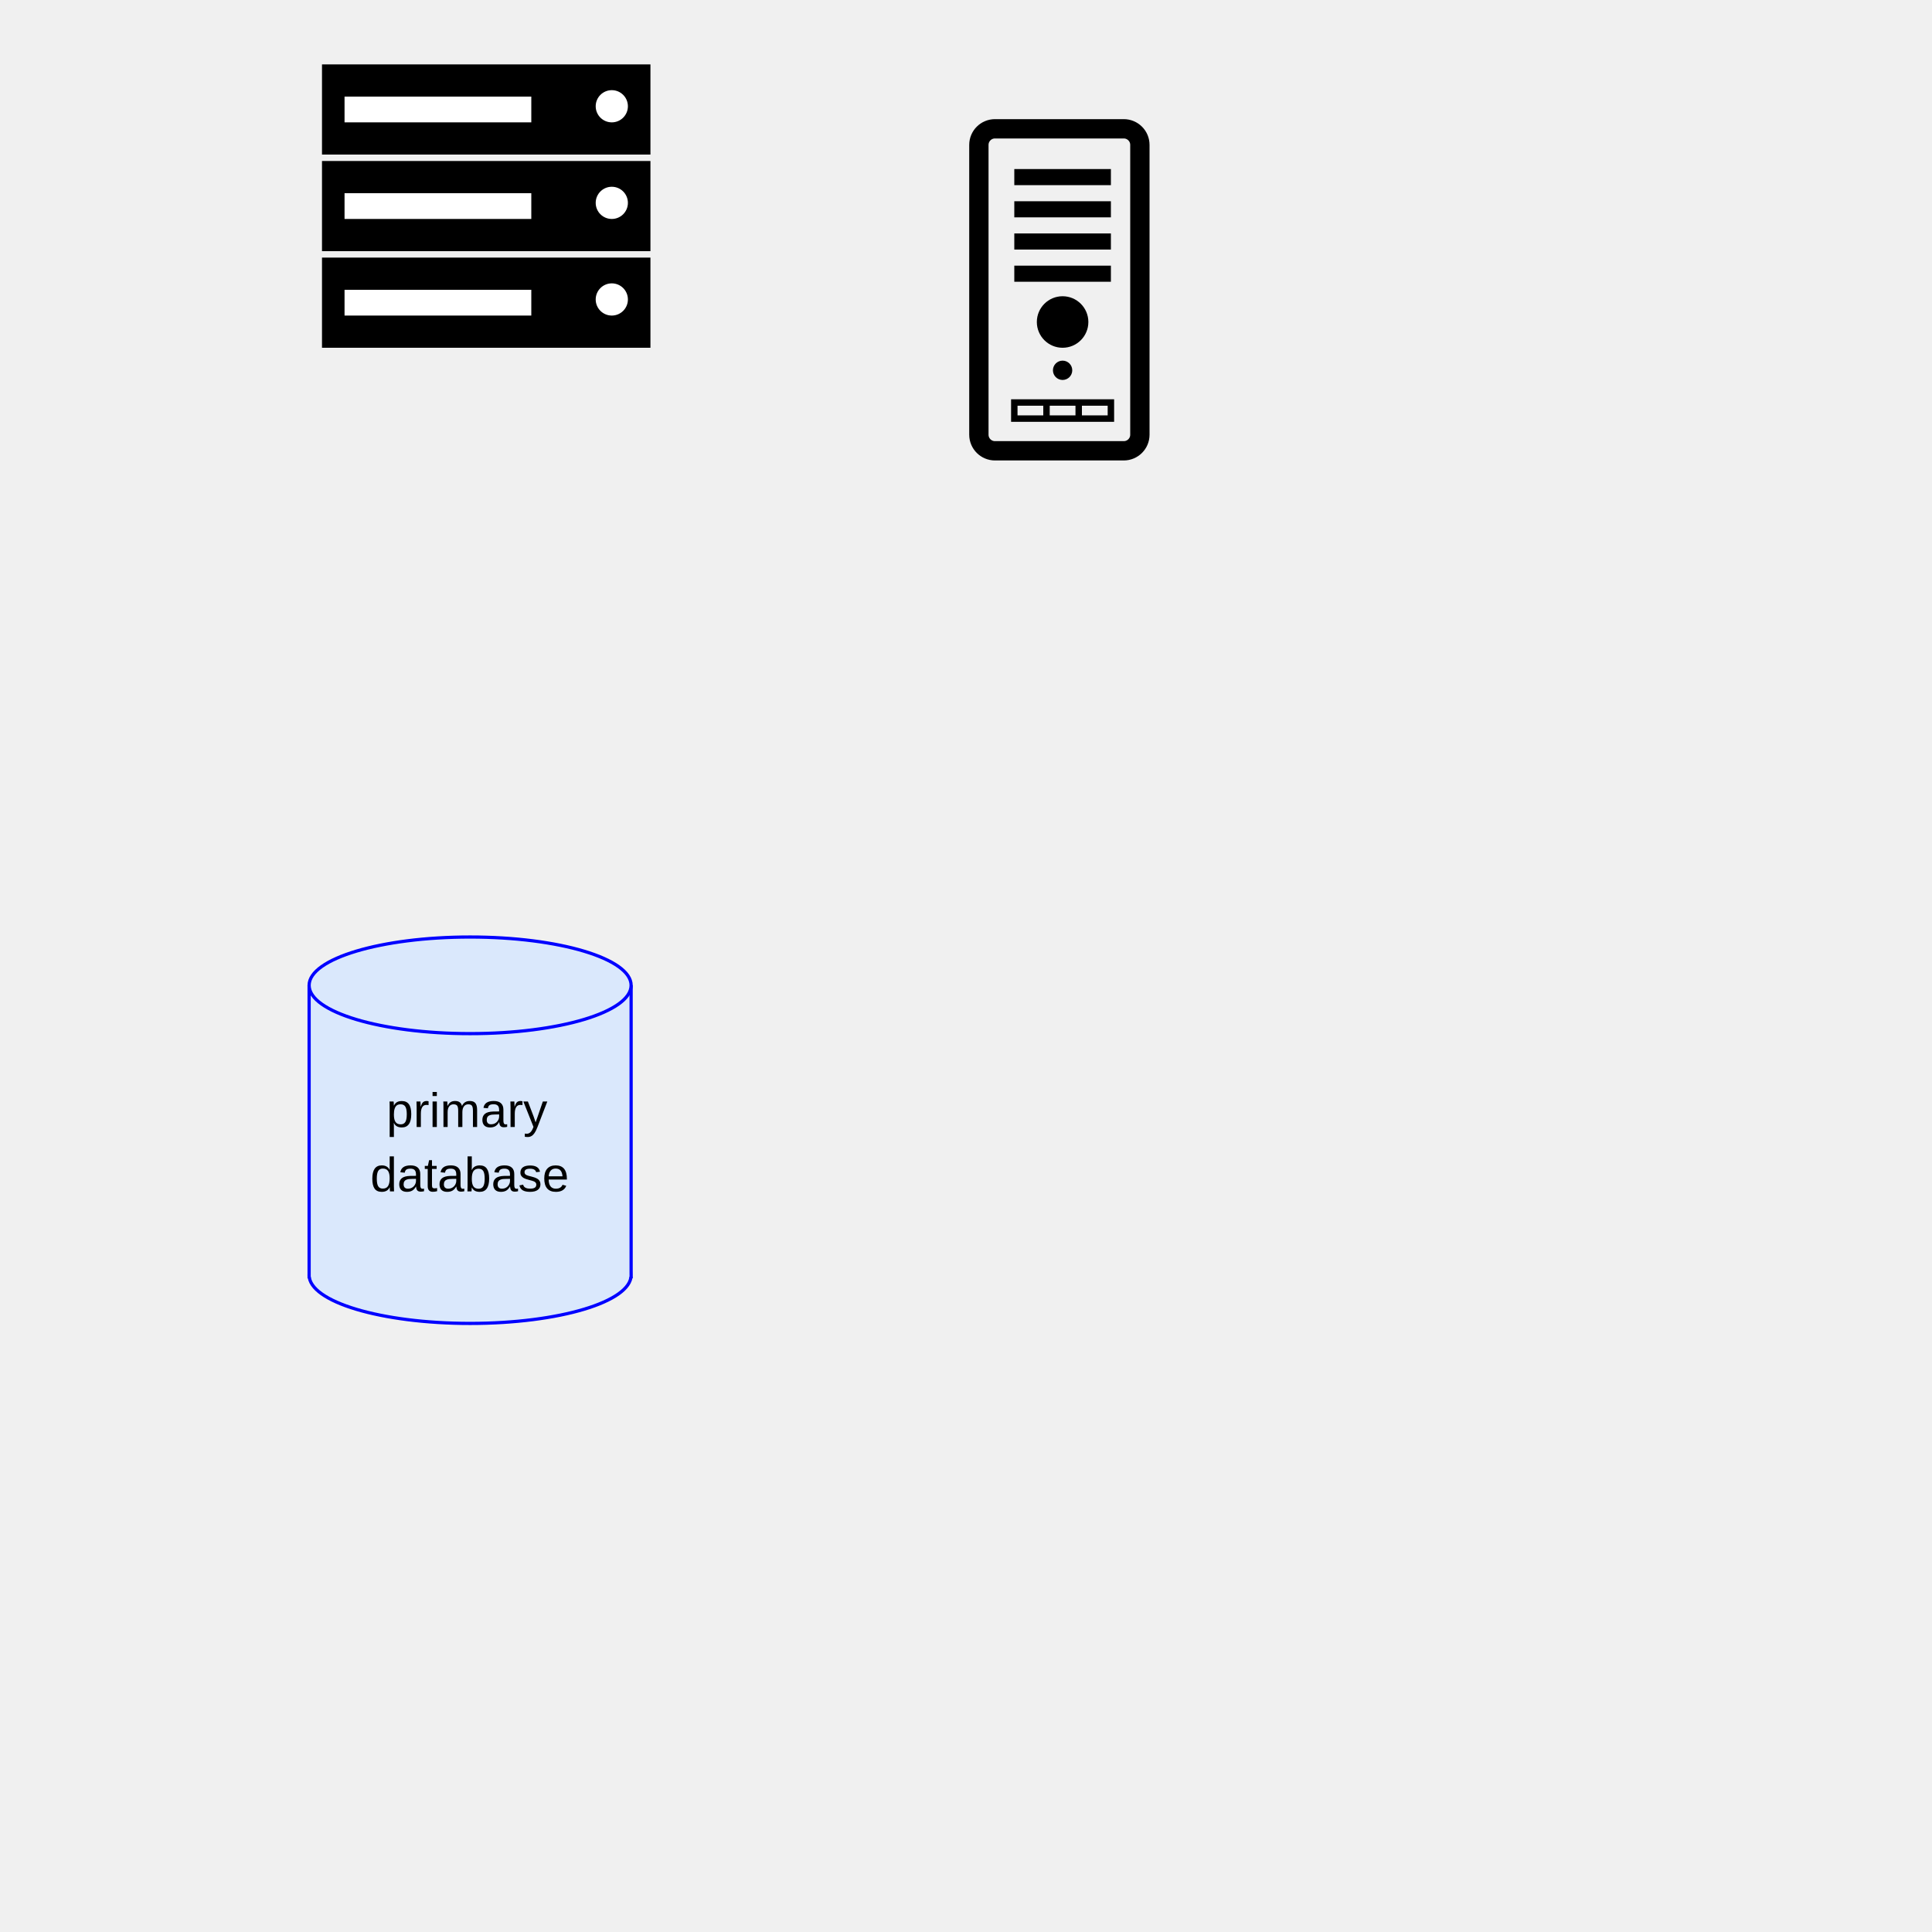
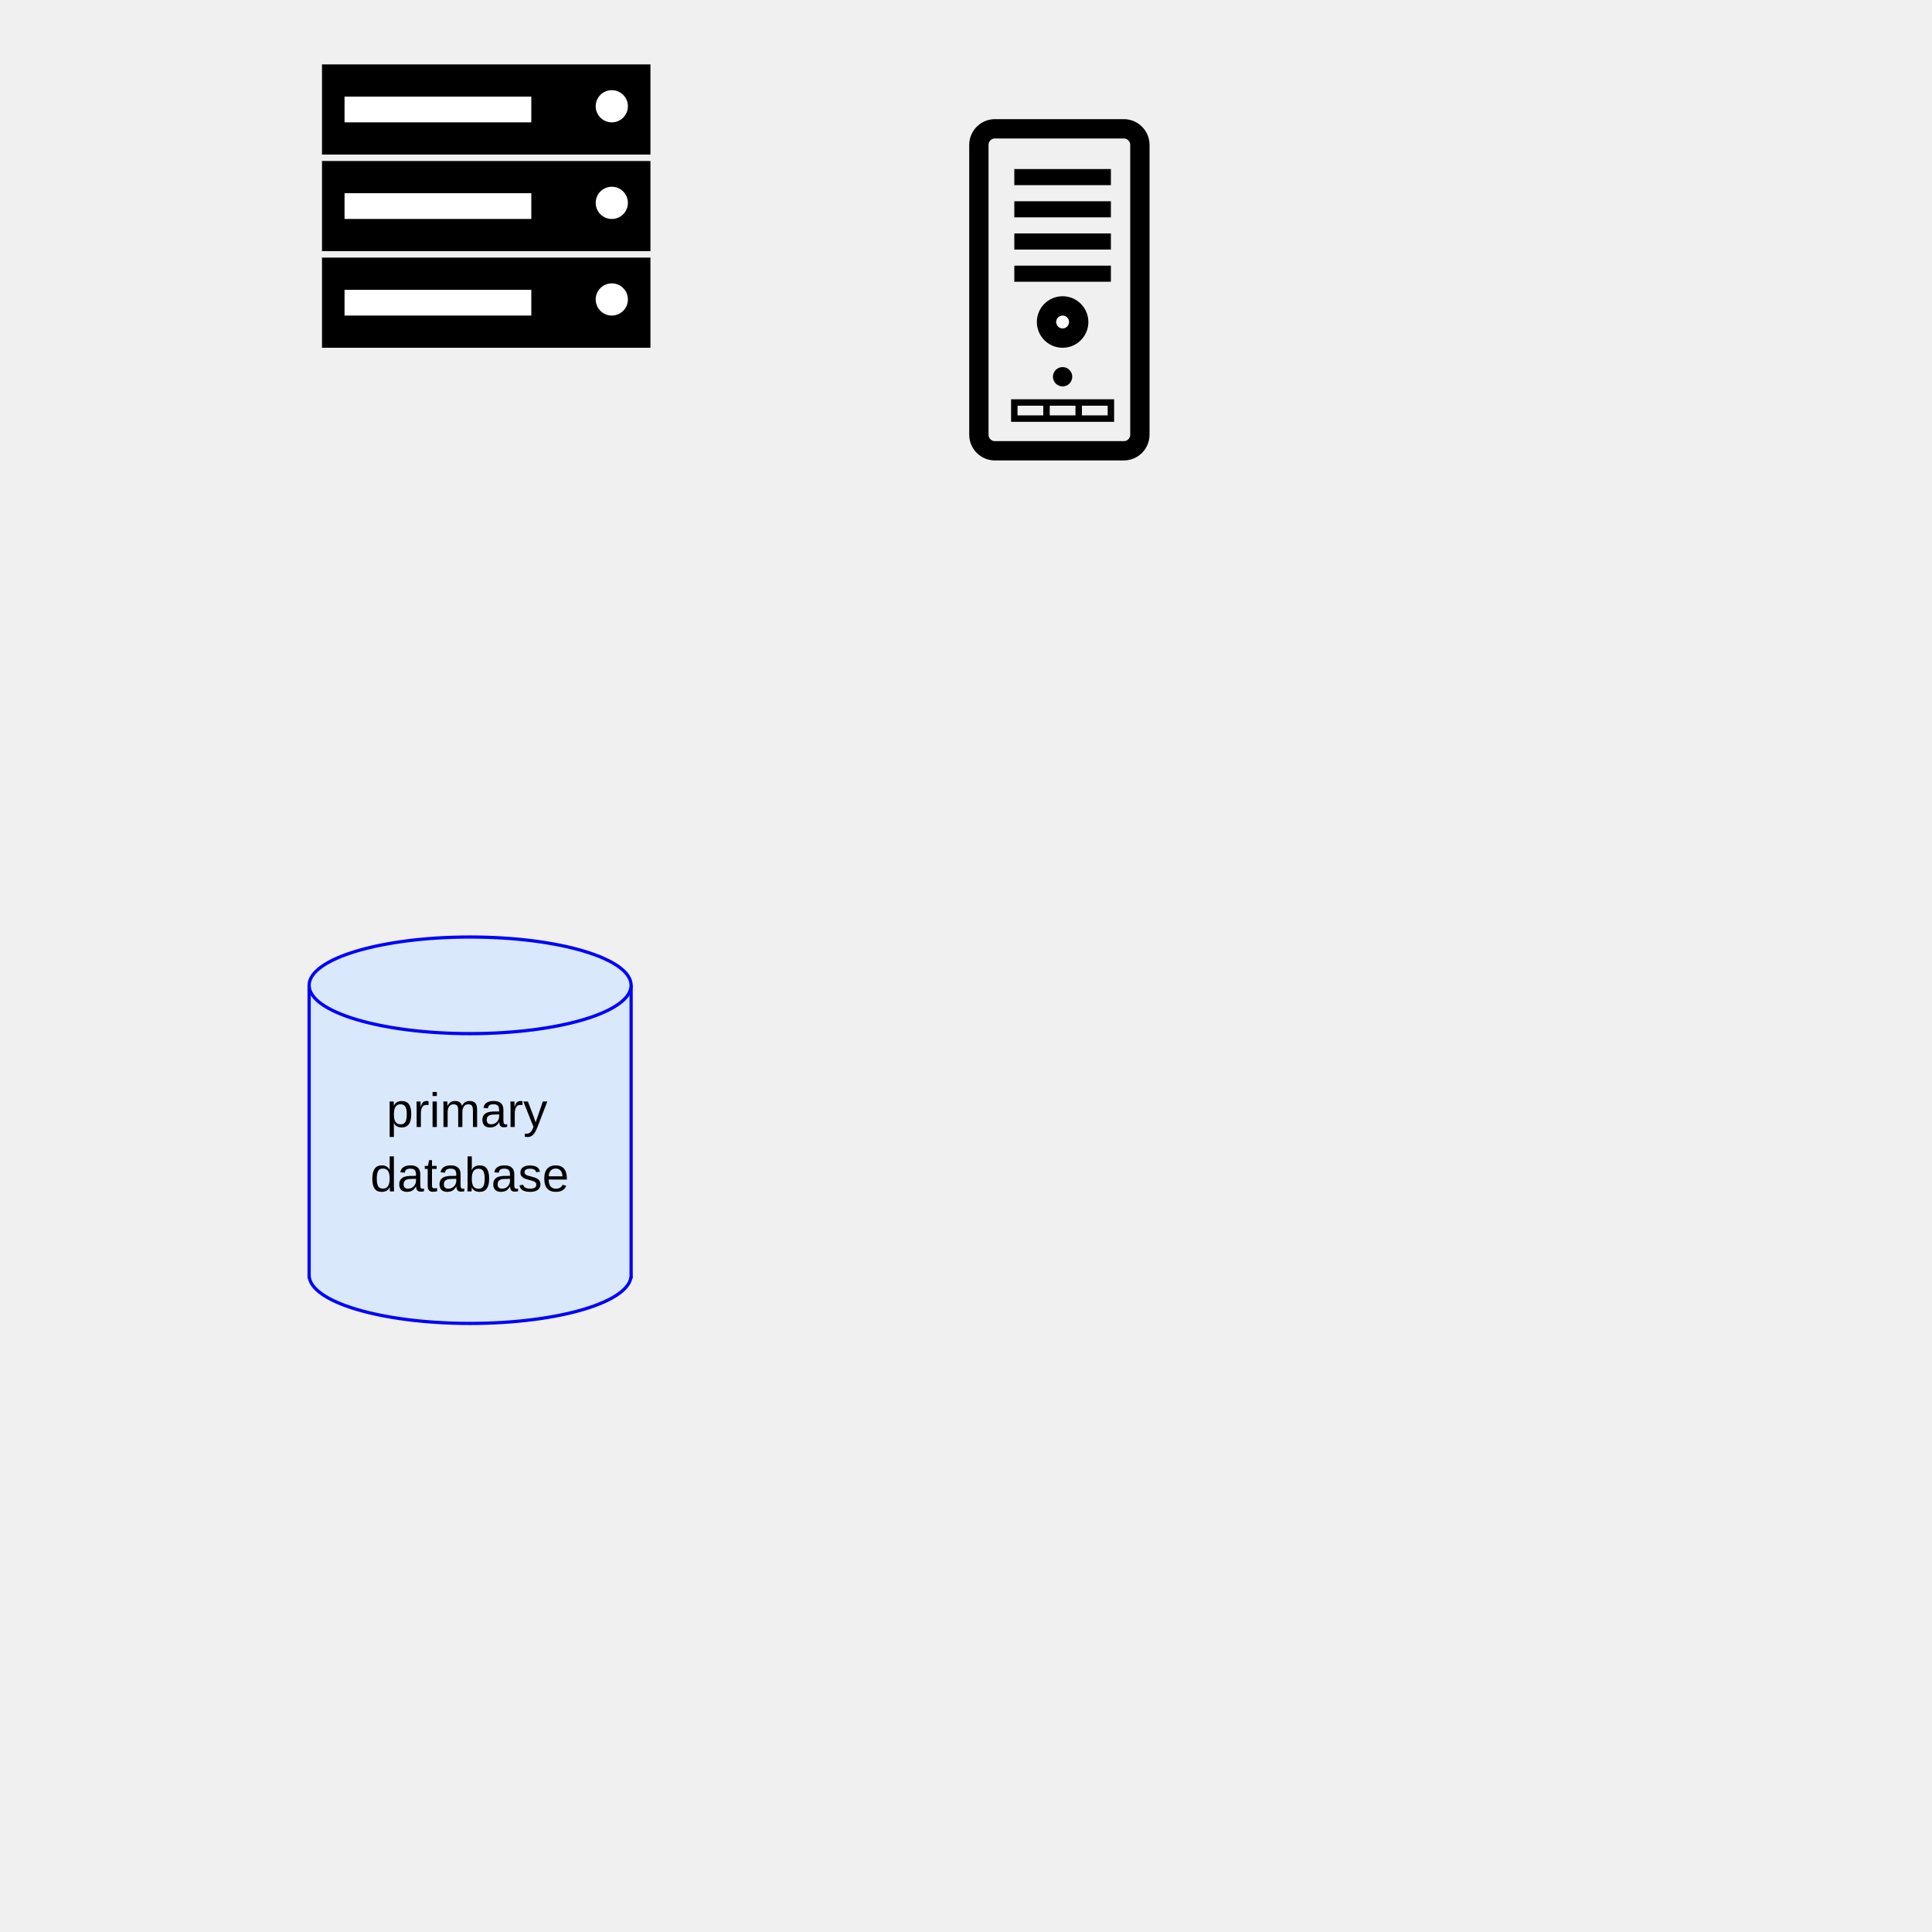
<svg xmlns="http://www.w3.org/2000/svg" version="1.1" width="600" height="600">
  <defs>
    <marker id="arrowhead" markerWidth="10" markerHeight="7" refX="0" refY="3.5" orient="auto">
      <polygon points="0 0, 10 3.5, 0 7" />
    </marker>
  </defs>
  <g transform="translate(100, 20)">
    <rect x="1" y="1" width="100" height="26" style="fill:#000000;stroke:#000000;stroke-width:2" />
    <rect x="6" y="9" width="60" height="10" style="fill:#FFFFFF;stroke:#000000;stroke-width:2" />
    <circle cx="90" cy="13" r="5" fill="#FFFFFF" />
    <rect x="1" y="31" width="100" height="26" style="fill:#000000;stroke:#000000;stroke-width:2" />
    <rect x="6" y="39" width="60" height="10" style="fill:#FFFFFF;stroke:#000000;stroke-width:2" />
    <circle cx="90" cy="43" r="5" fill="#FFFFFF" />
    <rect x="1" y="61" width="100" height="26" style="fill:#000000;stroke:#000000;stroke-width:2" />
    <rect x="6" y="69" width="60" height="10" style="fill:#FFFFFF;stroke:#000000;stroke-width:2" />
    <circle cx="90" cy="73" r="5" fill="#FFFFFF" />
  </g>
  <g transform="translate(95, 290)">
    <ellipse cx="51" cy="106" rx="50" ry="15" style="fill:#DAE8FC;stroke:#0000FF;stroke-width:1" />
    <polygon points="1,106 1,16 101,16 101,106" style="fill:#DAE8FC;stroke:#DAE8FC;stroke-width:1" />
    <path d="M 1 16 v 91" stroke="#0000FF" stroke-width="1" fill="none" />
    <path d="M 101 16 v 91" stroke="#0000FF" stroke-width="1" fill="none" />
    <ellipse cx="51" cy="16" rx="50" ry="15" style="fill:#DAE8FC;stroke:#0000FF;stroke-width:1" />
    <text x="25" y="60" style="font-size:15px;font-family:'Arial'">primary</text>
    <text x="20" y="80" style="font-size:15px;font-family:'Arial'">database</text>
  </g>
  <g transform="translate(300, 20)">
    <path d="M 9 20 h 40 a 5 5 0 0 1 5 5 v 90 a 5 5 0 0 1 -5 5 h -40 a 5 5 0 0 1 -5 -5 v -90 a 5 5 0 0 1 5 -5" stroke="#000000" stroke-width="6" fill="none" />
    <path d="M 15 35 h 30" stroke="#000000" stroke-width="5" fill="none" />
    <path d="M 15 45 h 30" stroke="#000000" stroke-width="5" fill="none" />
    <path d="M 15 55 h 30" stroke="#000000" stroke-width="5" fill="none" />
    <path d="M 15 65 h 30" stroke="#000000" stroke-width="5" fill="none" />
    <circle cx="30" cy="80" r="8" fill="#000000" />
-     <circle cx="30" cy="95" r="3" fill="#000000" />
+     <circle cx="30" cy="80" r="2" fill="#FFFFFF" />
+     <circle cx="30" cy="97" r="3" fill="#000000" />
    <rect x="15" y="105" width="30" height="5" style="fill:none;stroke:#000000;stroke-width:2" />
    <path d="M 25 105 v 5" stroke="#000000" stroke-width="2" fill="none" />
    <path d="M 35 105 v 5" stroke="#000000" stroke-width="2" fill="none" />
  </g>
</svg>
